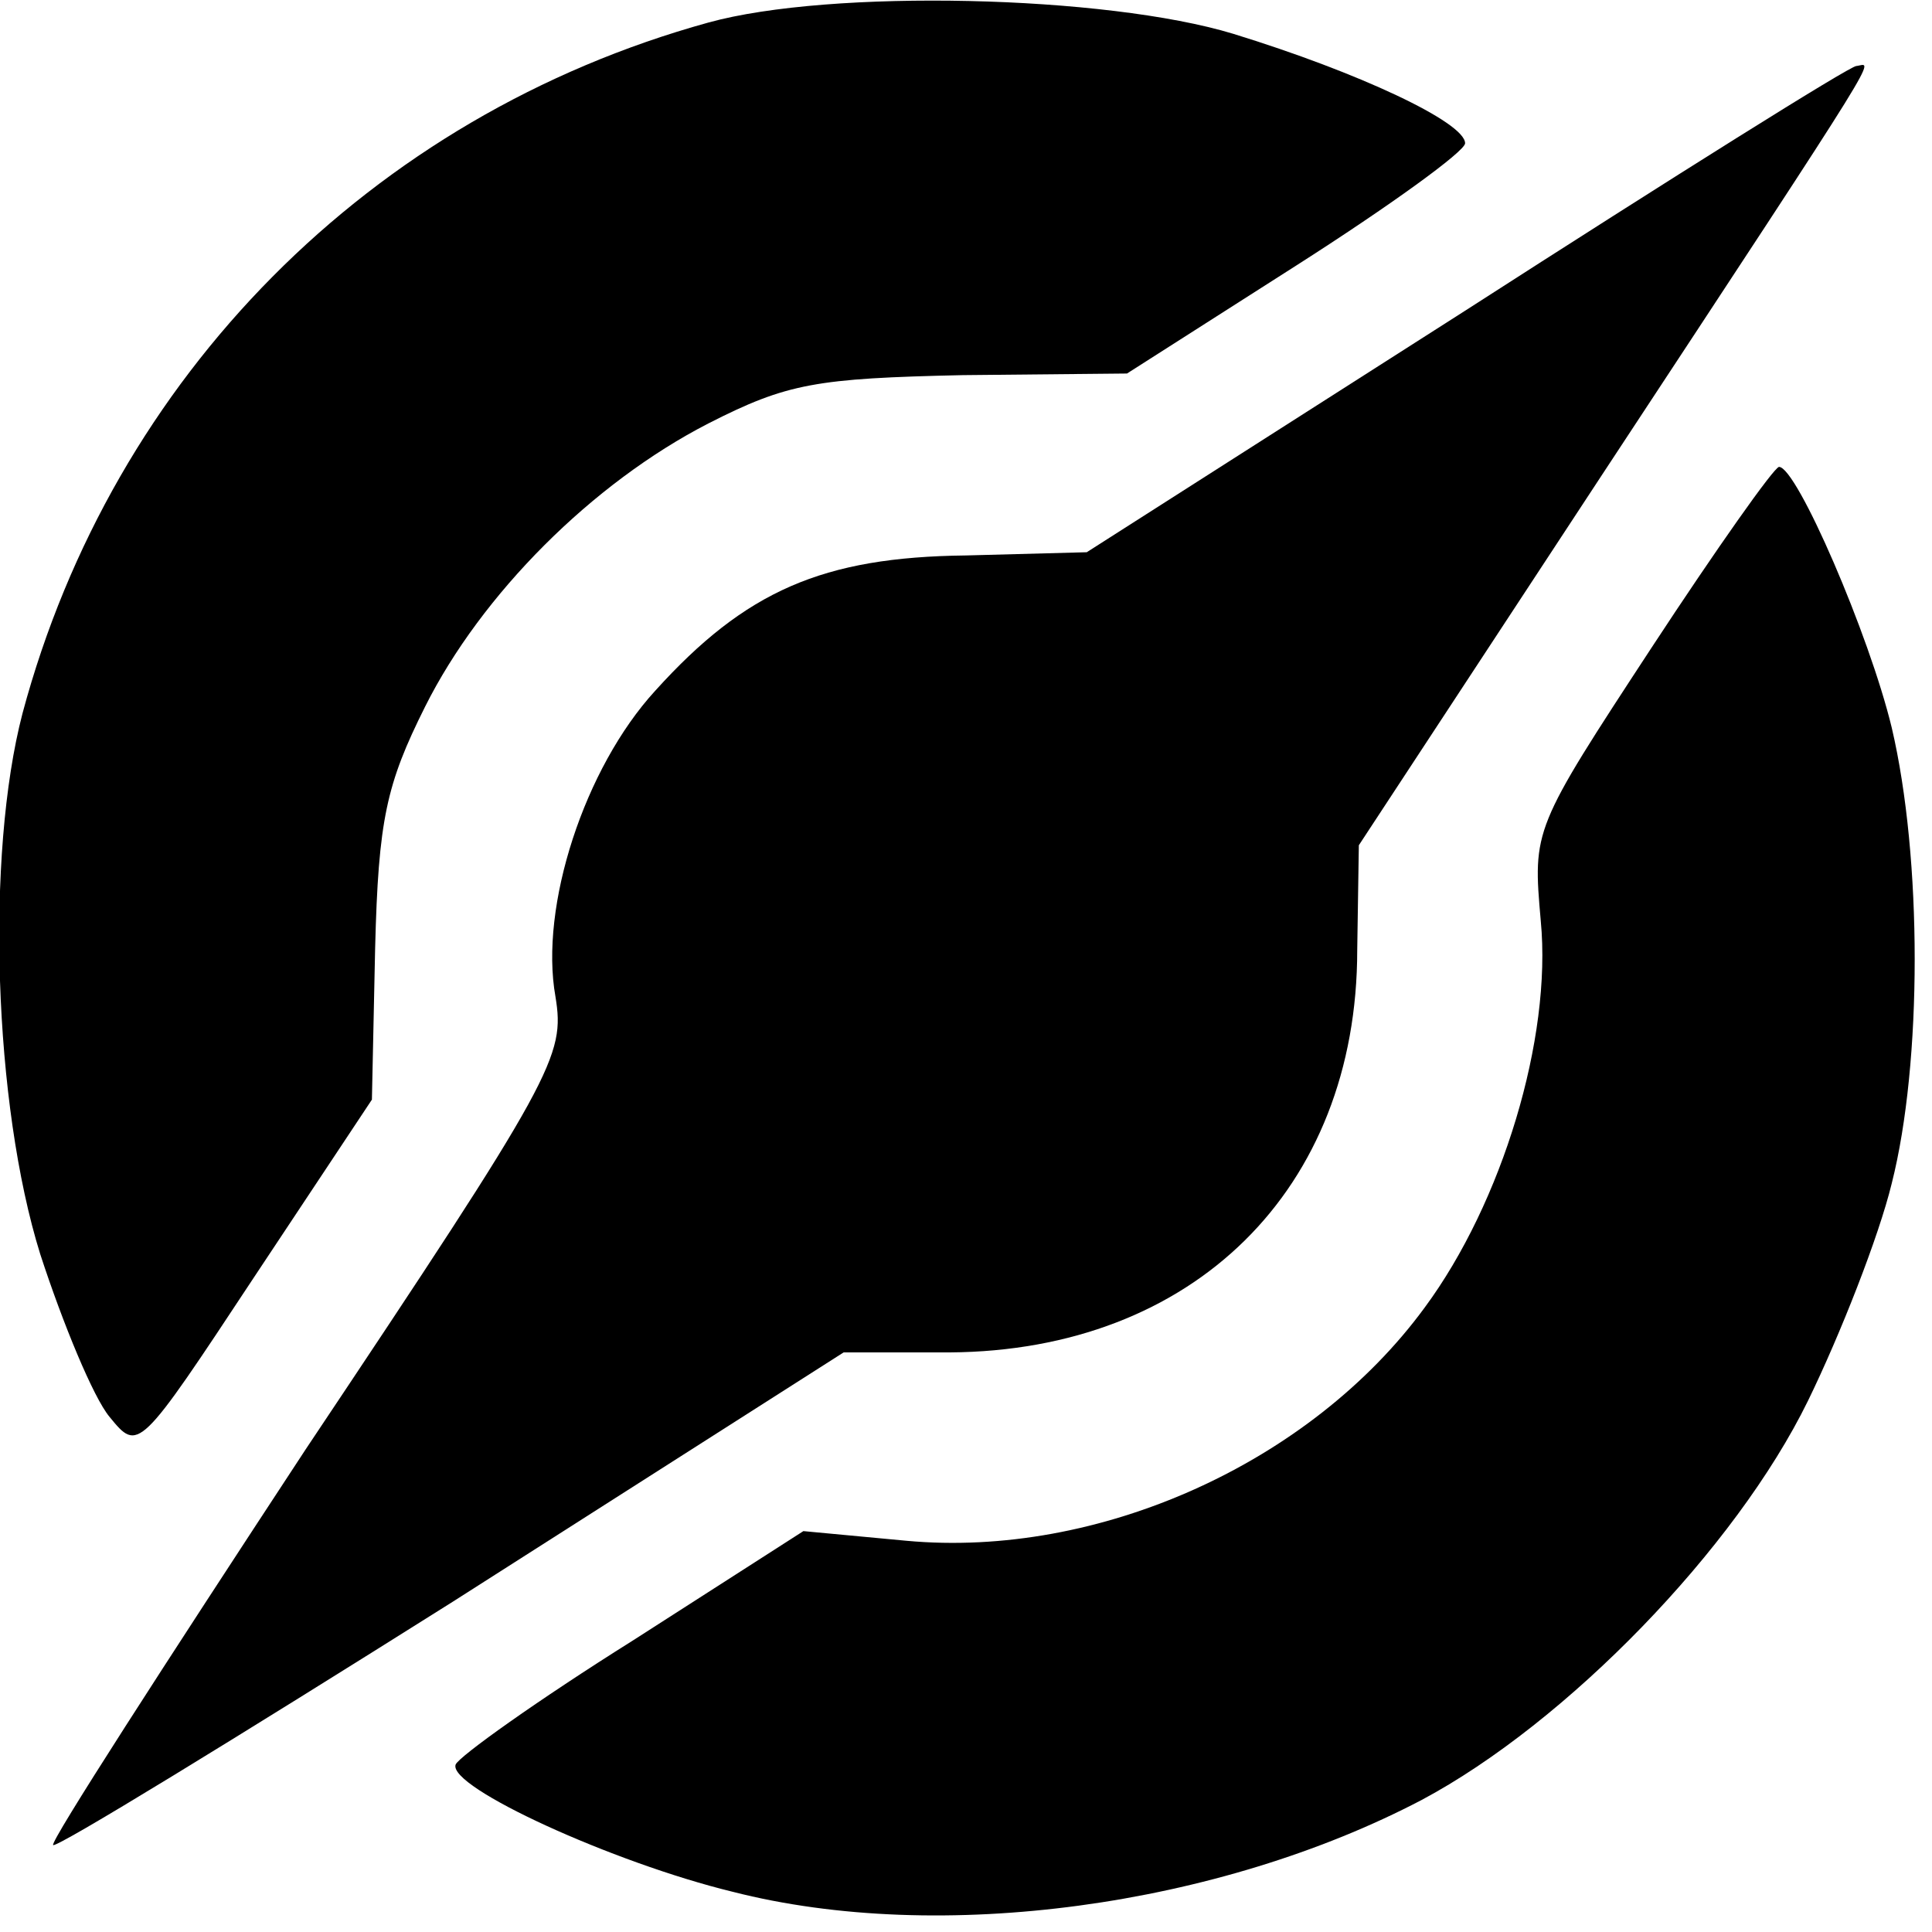
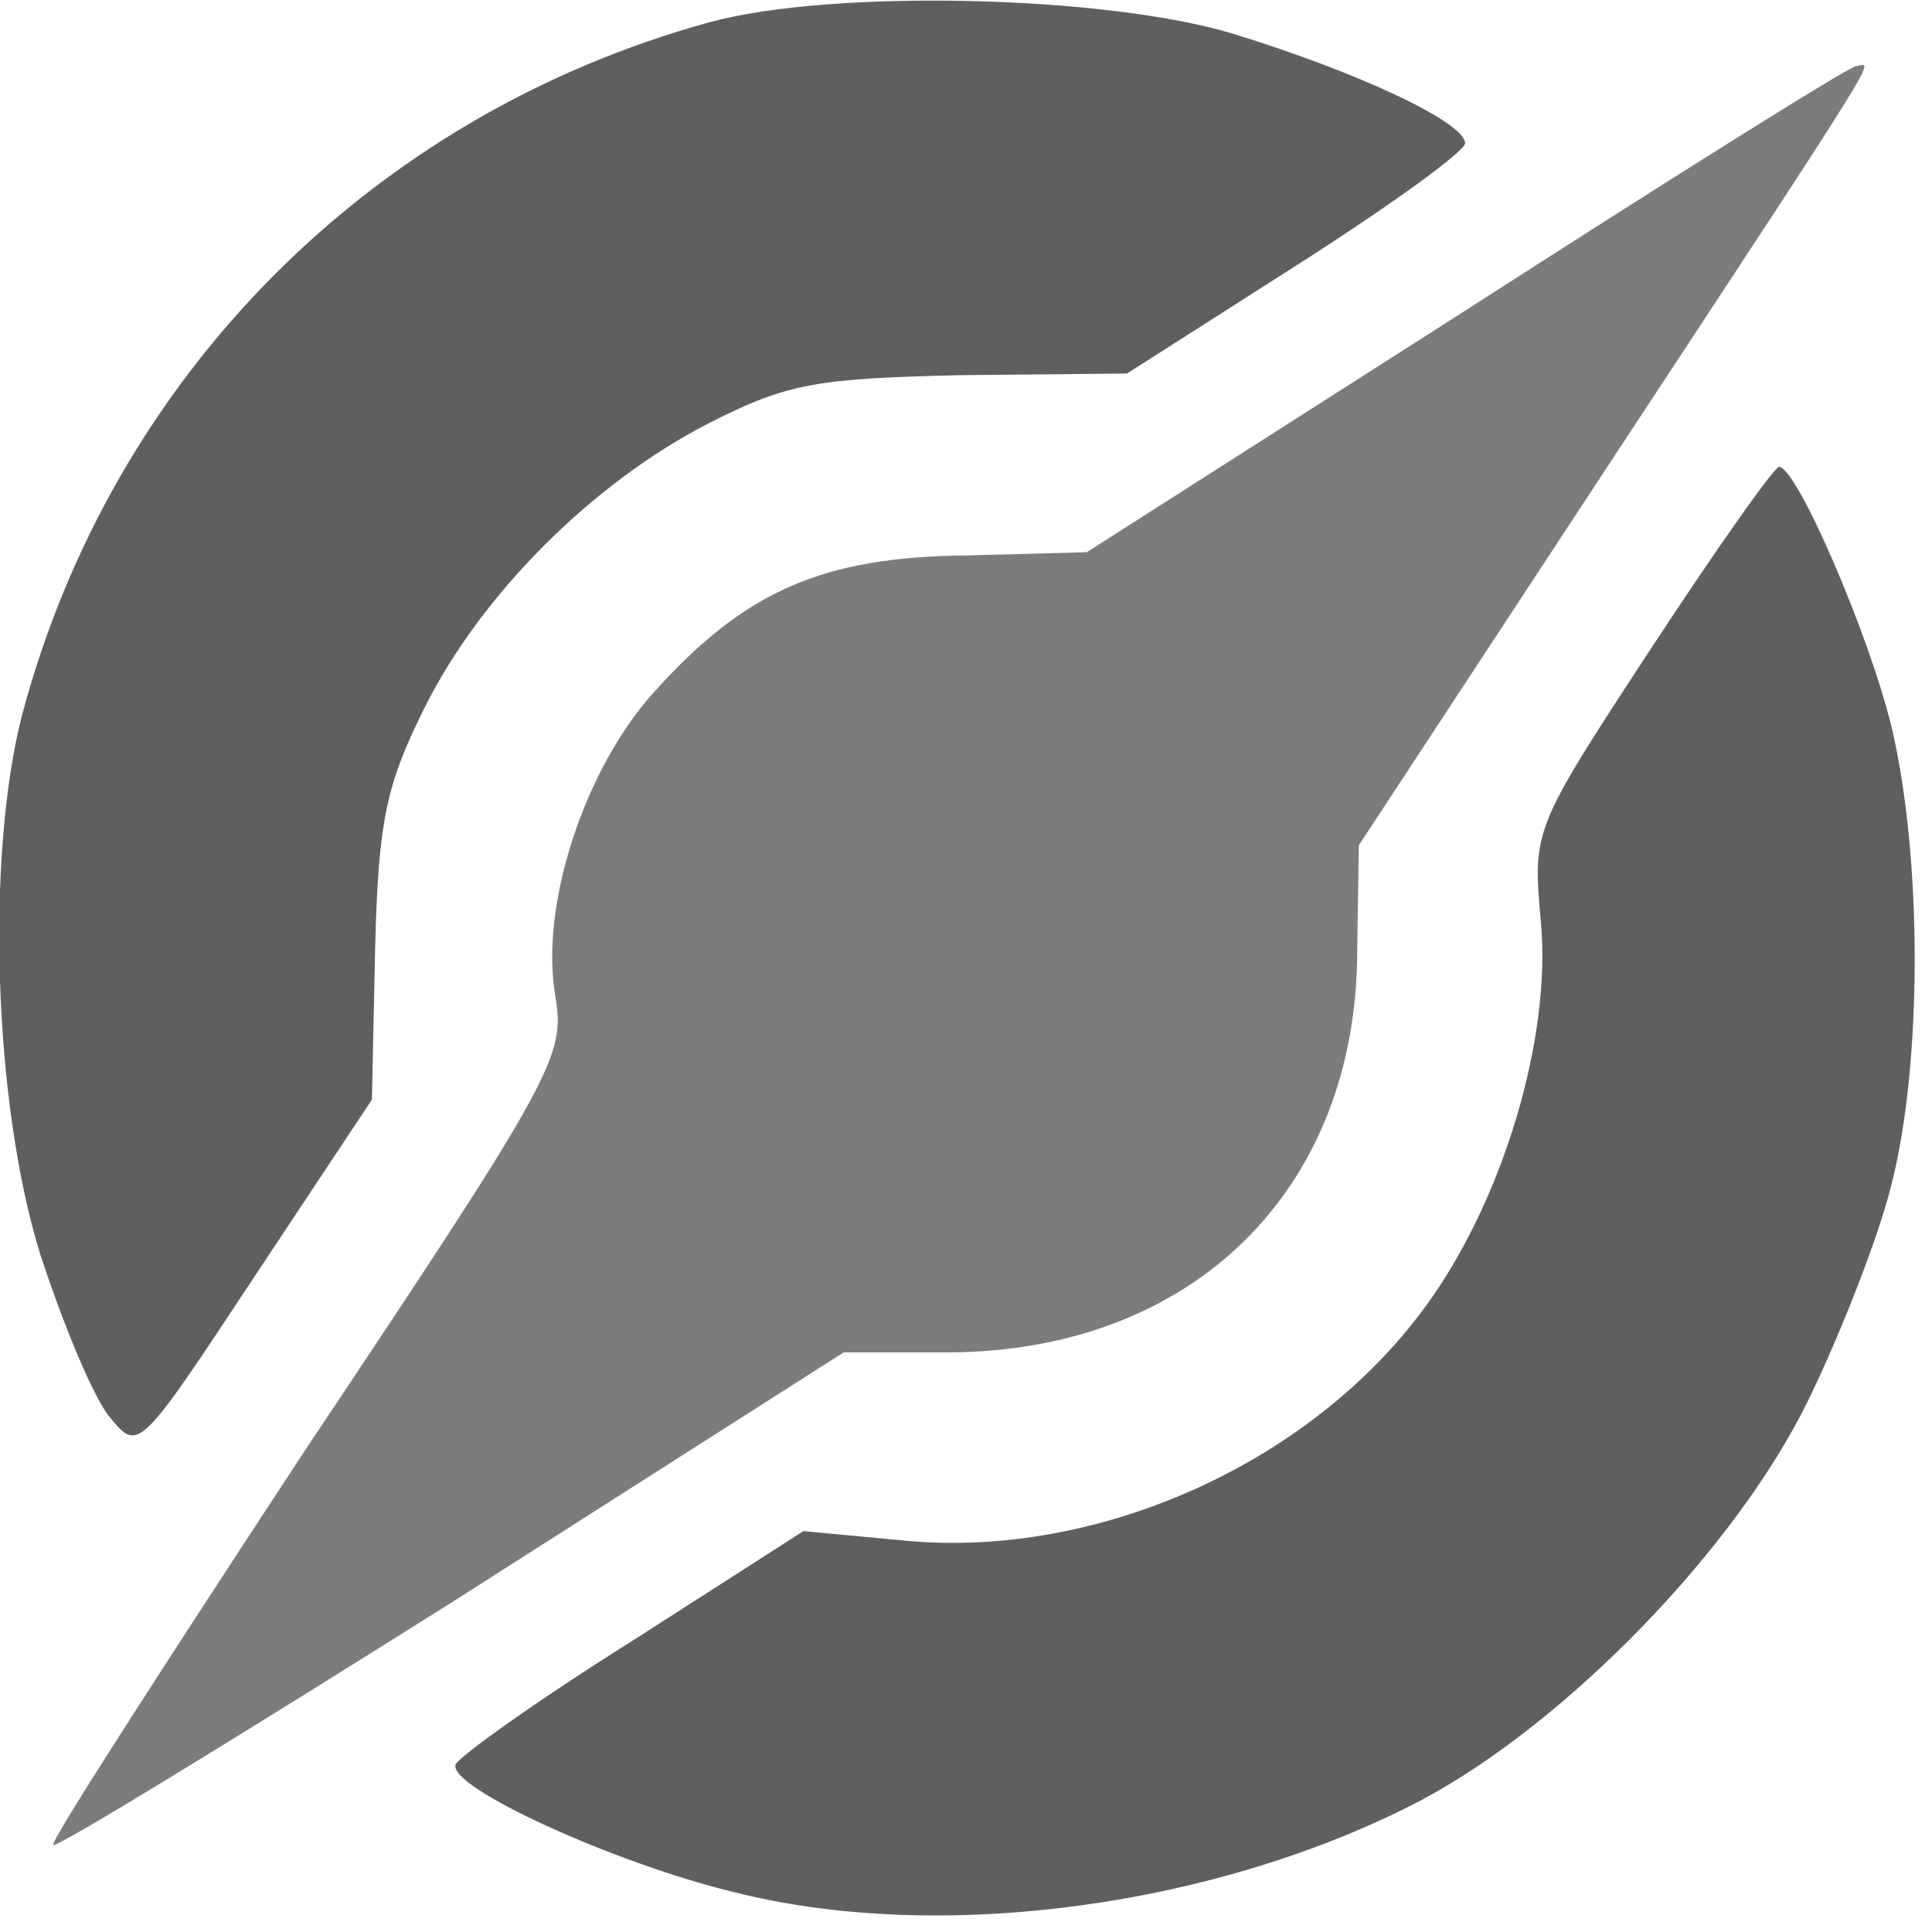
<svg xmlns="http://www.w3.org/2000/svg" version="1.0" width="120pt" height="120pt" viewBox="0 0 120 120" preserveAspectRatio="xMidYMid meet">
-   <g transform="translate(0,120) scale(0.1,-0.1)" fill="#000000" stroke="none">
+   <g transform="translate(0,120) scale(0.1,-0.1)" fill="#5f5f5f" stroke="none">
    <path d="M440 1186 c-210 -58 -370 -220 -426 -429 -23 -88 -18 -243 11 -336 14 -43 33 -89 43 -101 18 -22 18 -22 90 87 l73 110 2 94 c2 80 7 102 31 150 35 70 104 139 176 176 49 25 67 28 158 30 l102 1 105 67 c58 37 105 71 105 76 0 13 -66 44 -144 68 -79 24 -250 28 -326 7z" />
-     <path d="M910 1007 l-235 -150 -75 -2 c-89 -1 -137 -22 -193 -84 -44 -48 -72 -134 -62 -190 6 -37 0 -49 -155 -281 -88 -134 -159 -244 -157 -246 2 -2 113 66 248 151 l243 155 66 0 c151 1 253 101 253 250 l1 65 151 230 c181 275 168 255 158 254 -4 0 -114 -69 -243 -152z" />
+     <path fill="#7c7c7c" d="M910 1007 l-235 -150 -75 -2 c-89 -1 -137 -22 -193 -84 -44 -48 -72 -134 -62 -190 6 -37 0 -49 -155 -281 -88 -134 -159 -244 -157 -246 2 -2 113 66 248 151 l243 155 66 0 c151 1 253 101 253 250 l1 65 151 230 c181 275 168 255 158 254 -4 0 -114 -69 -243 -152z" />
    <path d="M1026 798 c-74 -113 -74 -113 -69 -170 7 -73 -24 -175 -72 -240 -71 -97 -203 -156 -322 -145 l-64 6 -106 -68 c-59 -37 -108 -72 -110 -77 -5 -14 98 -61 172 -79 129 -33 302 -9 428 57 90 48 195 156 240 248 20 41 44 102 52 135 19 75 19 202 0 283 -14 58 -59 162 -70 162 -3 0 -39 -51 -79 -112z" />
  </g>
</svg>
